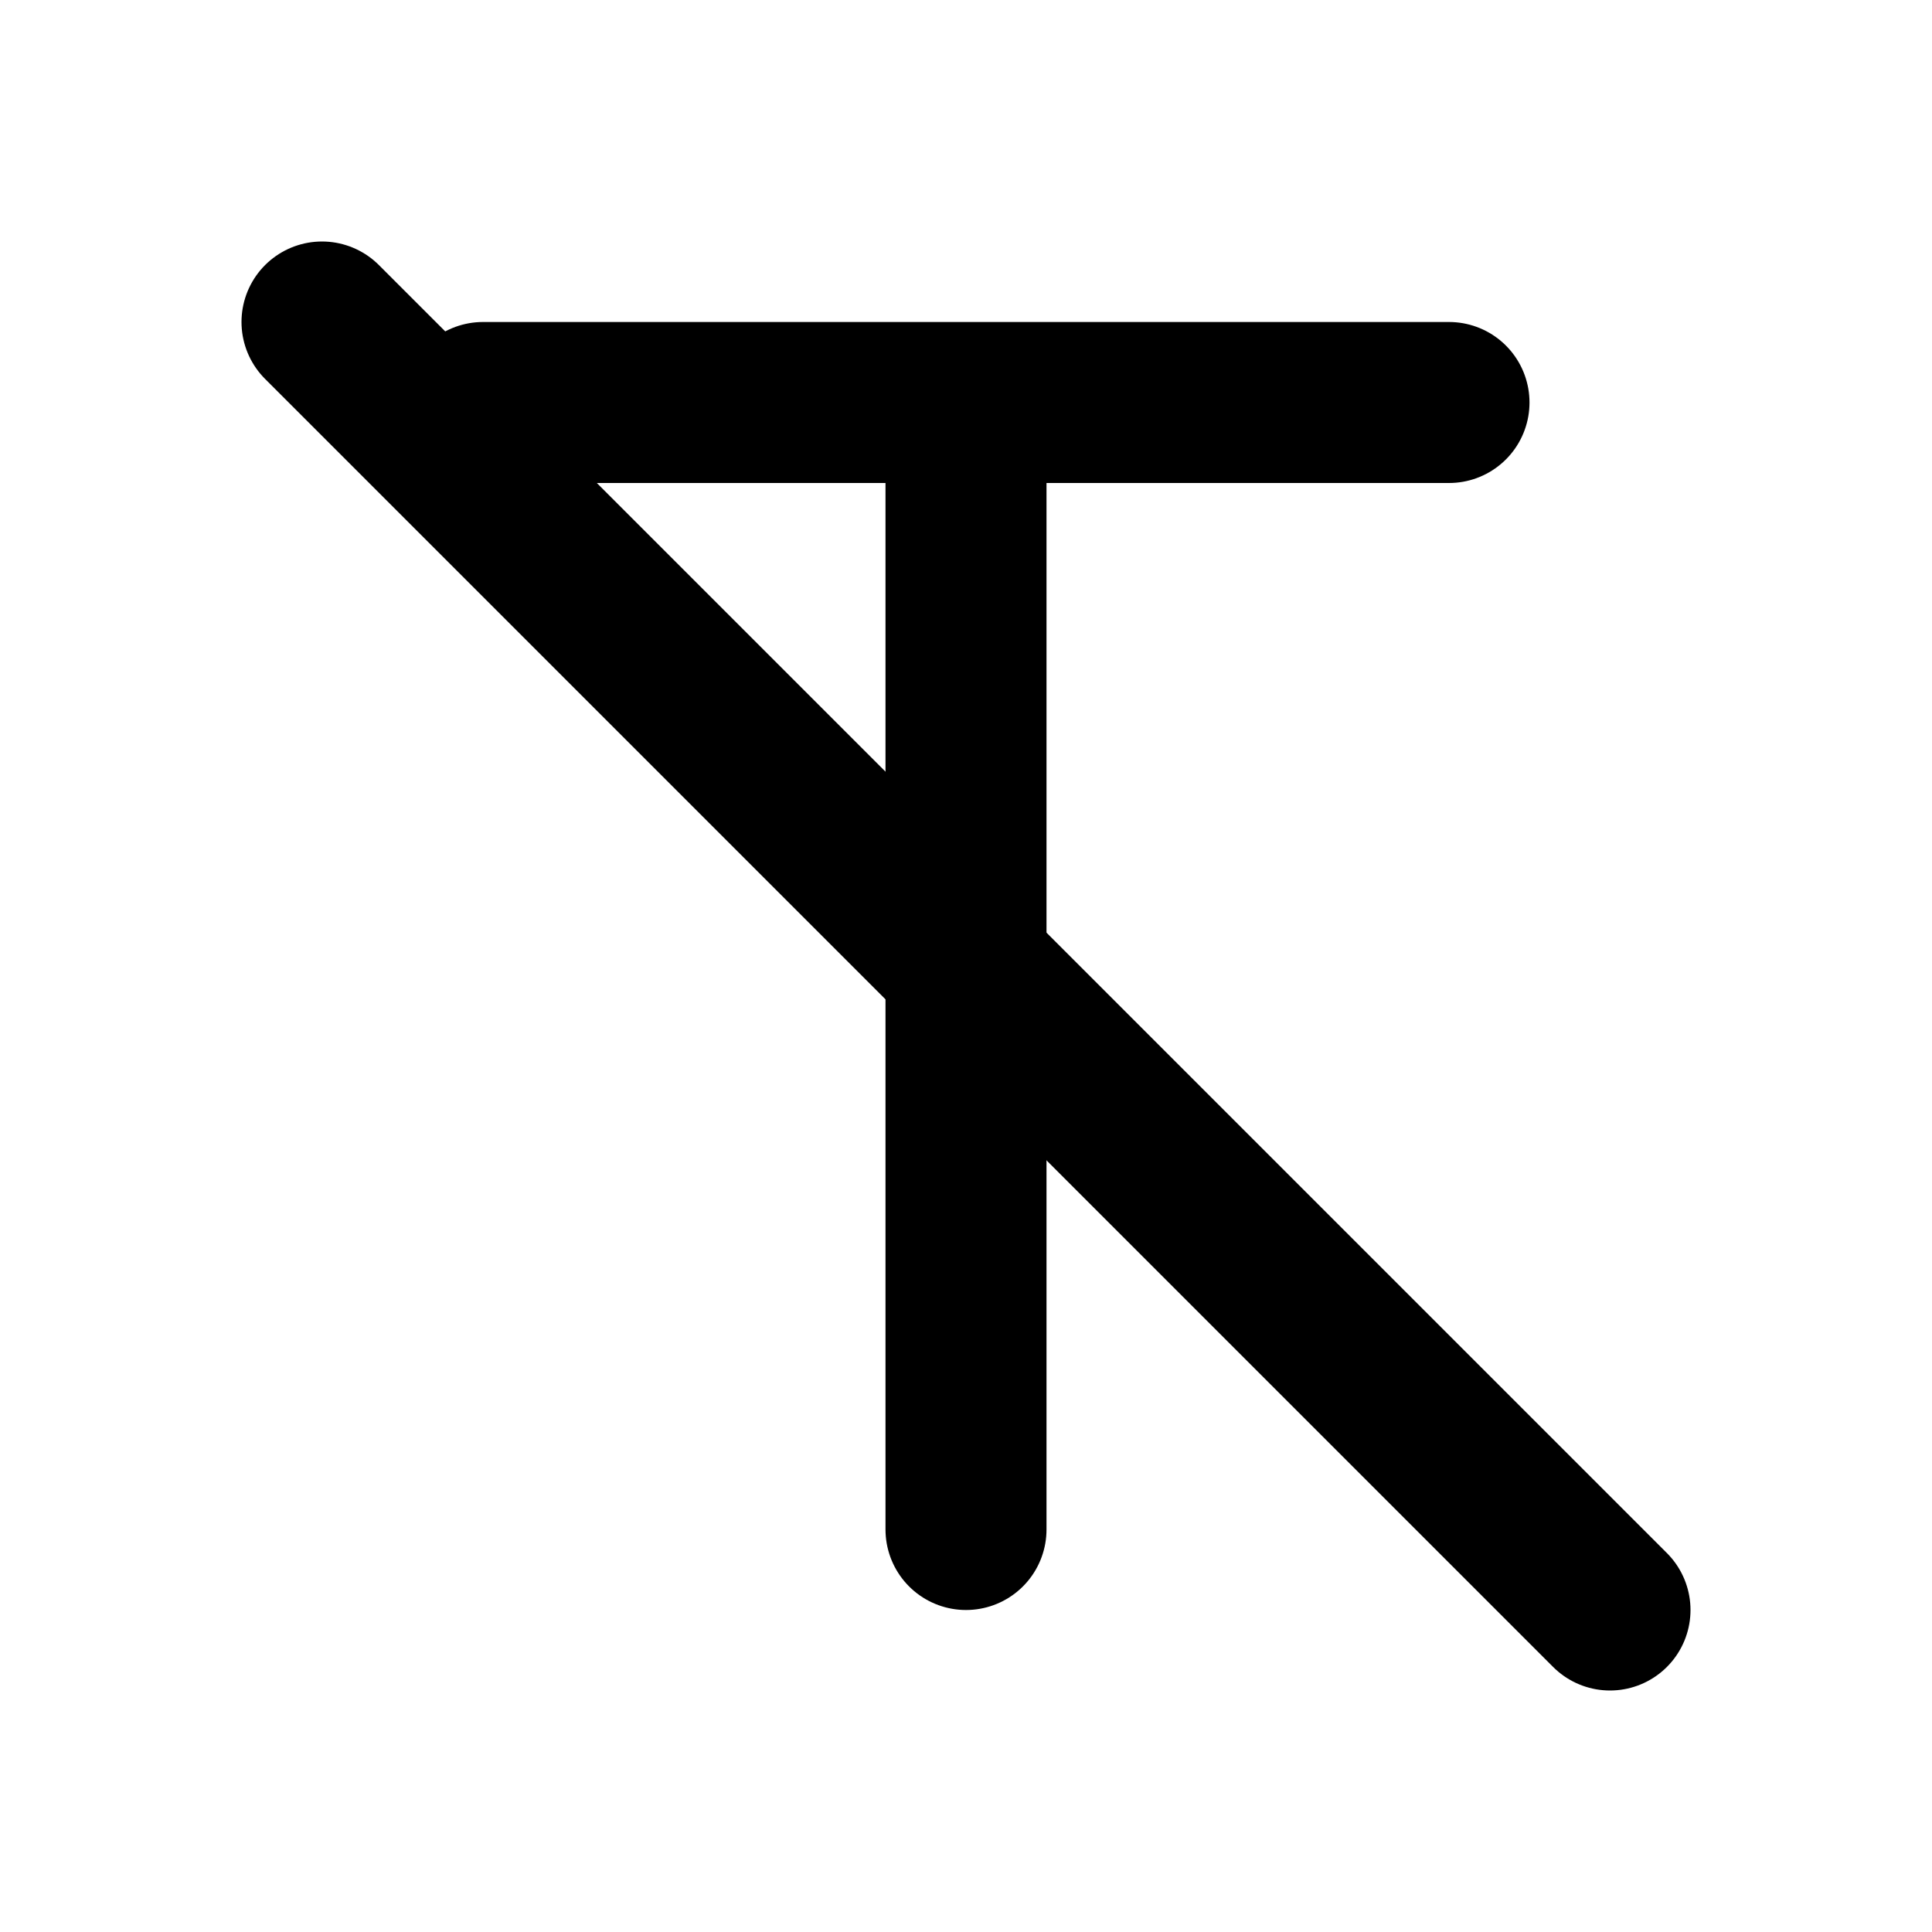
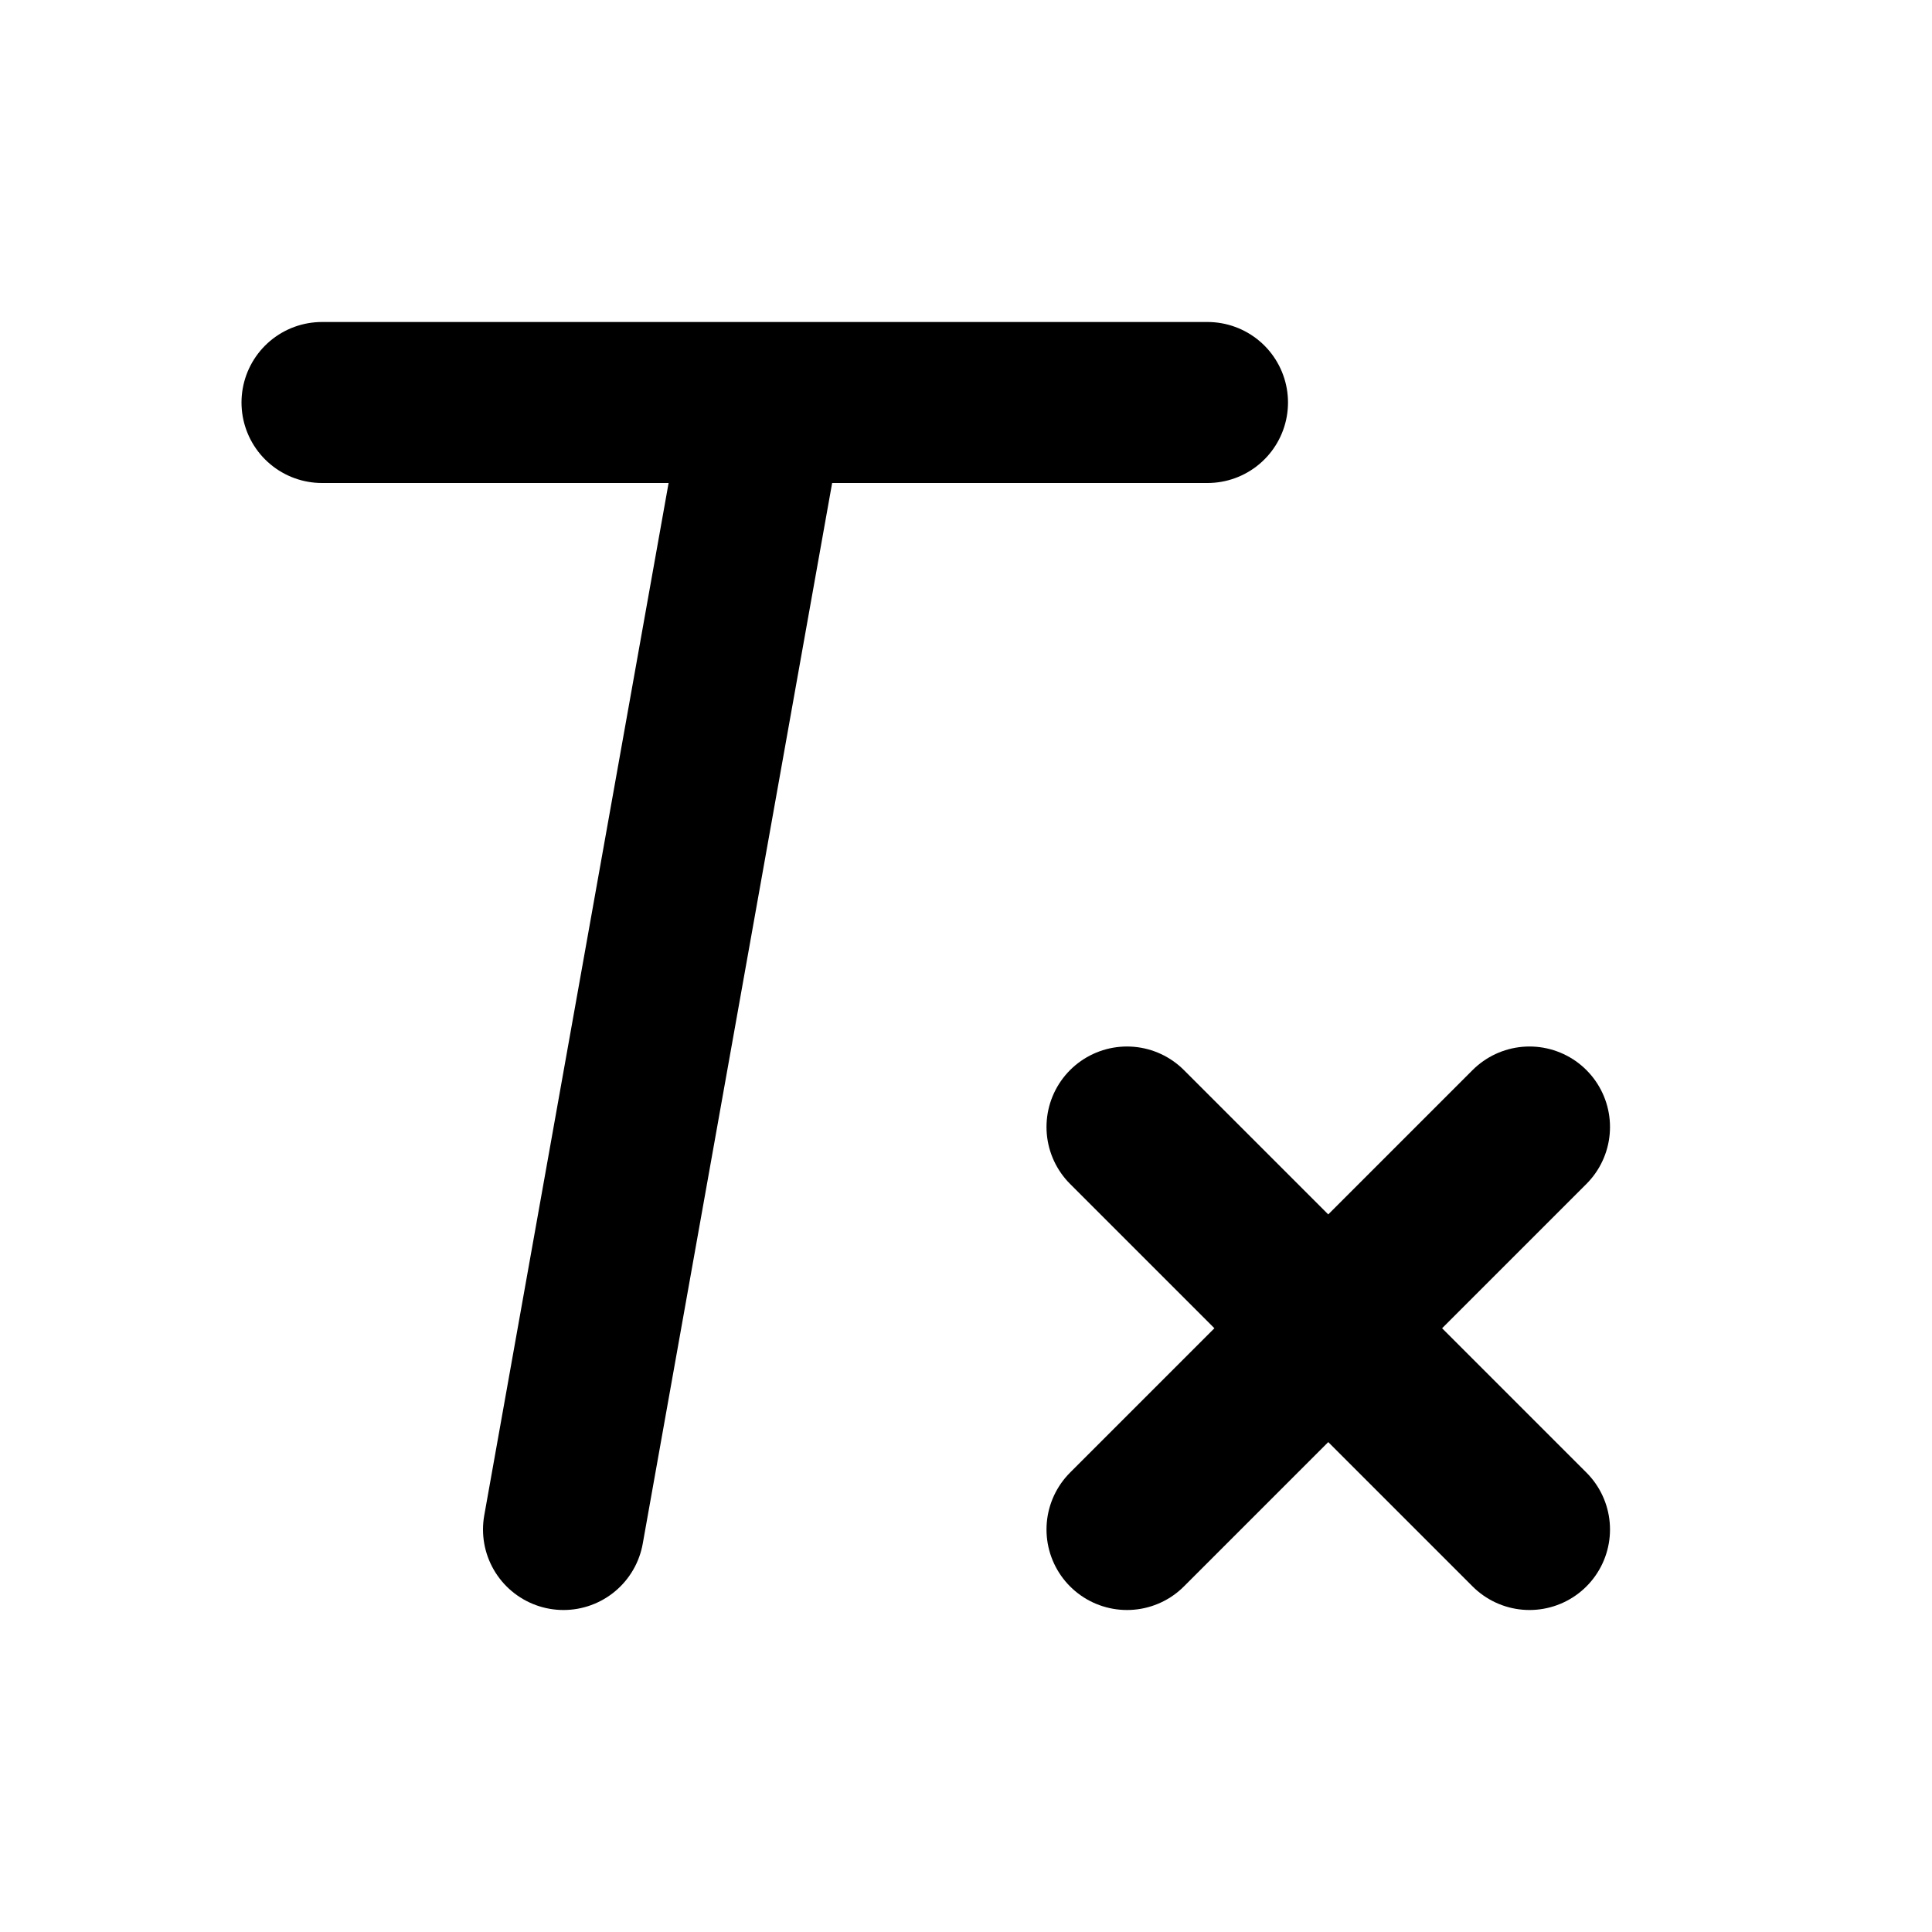
<svg xmlns="http://www.w3.org/2000/svg" viewBox="0 0 24 24" fill="none" stroke="currentColor" stroke-width="2" stroke-linecap="round" stroke-linejoin="round">
-   <path d="M6 5h12M12 5v14" />
-   <path d="M4 4l16 16" />
+   <path d="M4 5h11M9.5 5L7 19" />
+   <path d="M14 14l5 5M19 14l-5 5" />
</svg>
